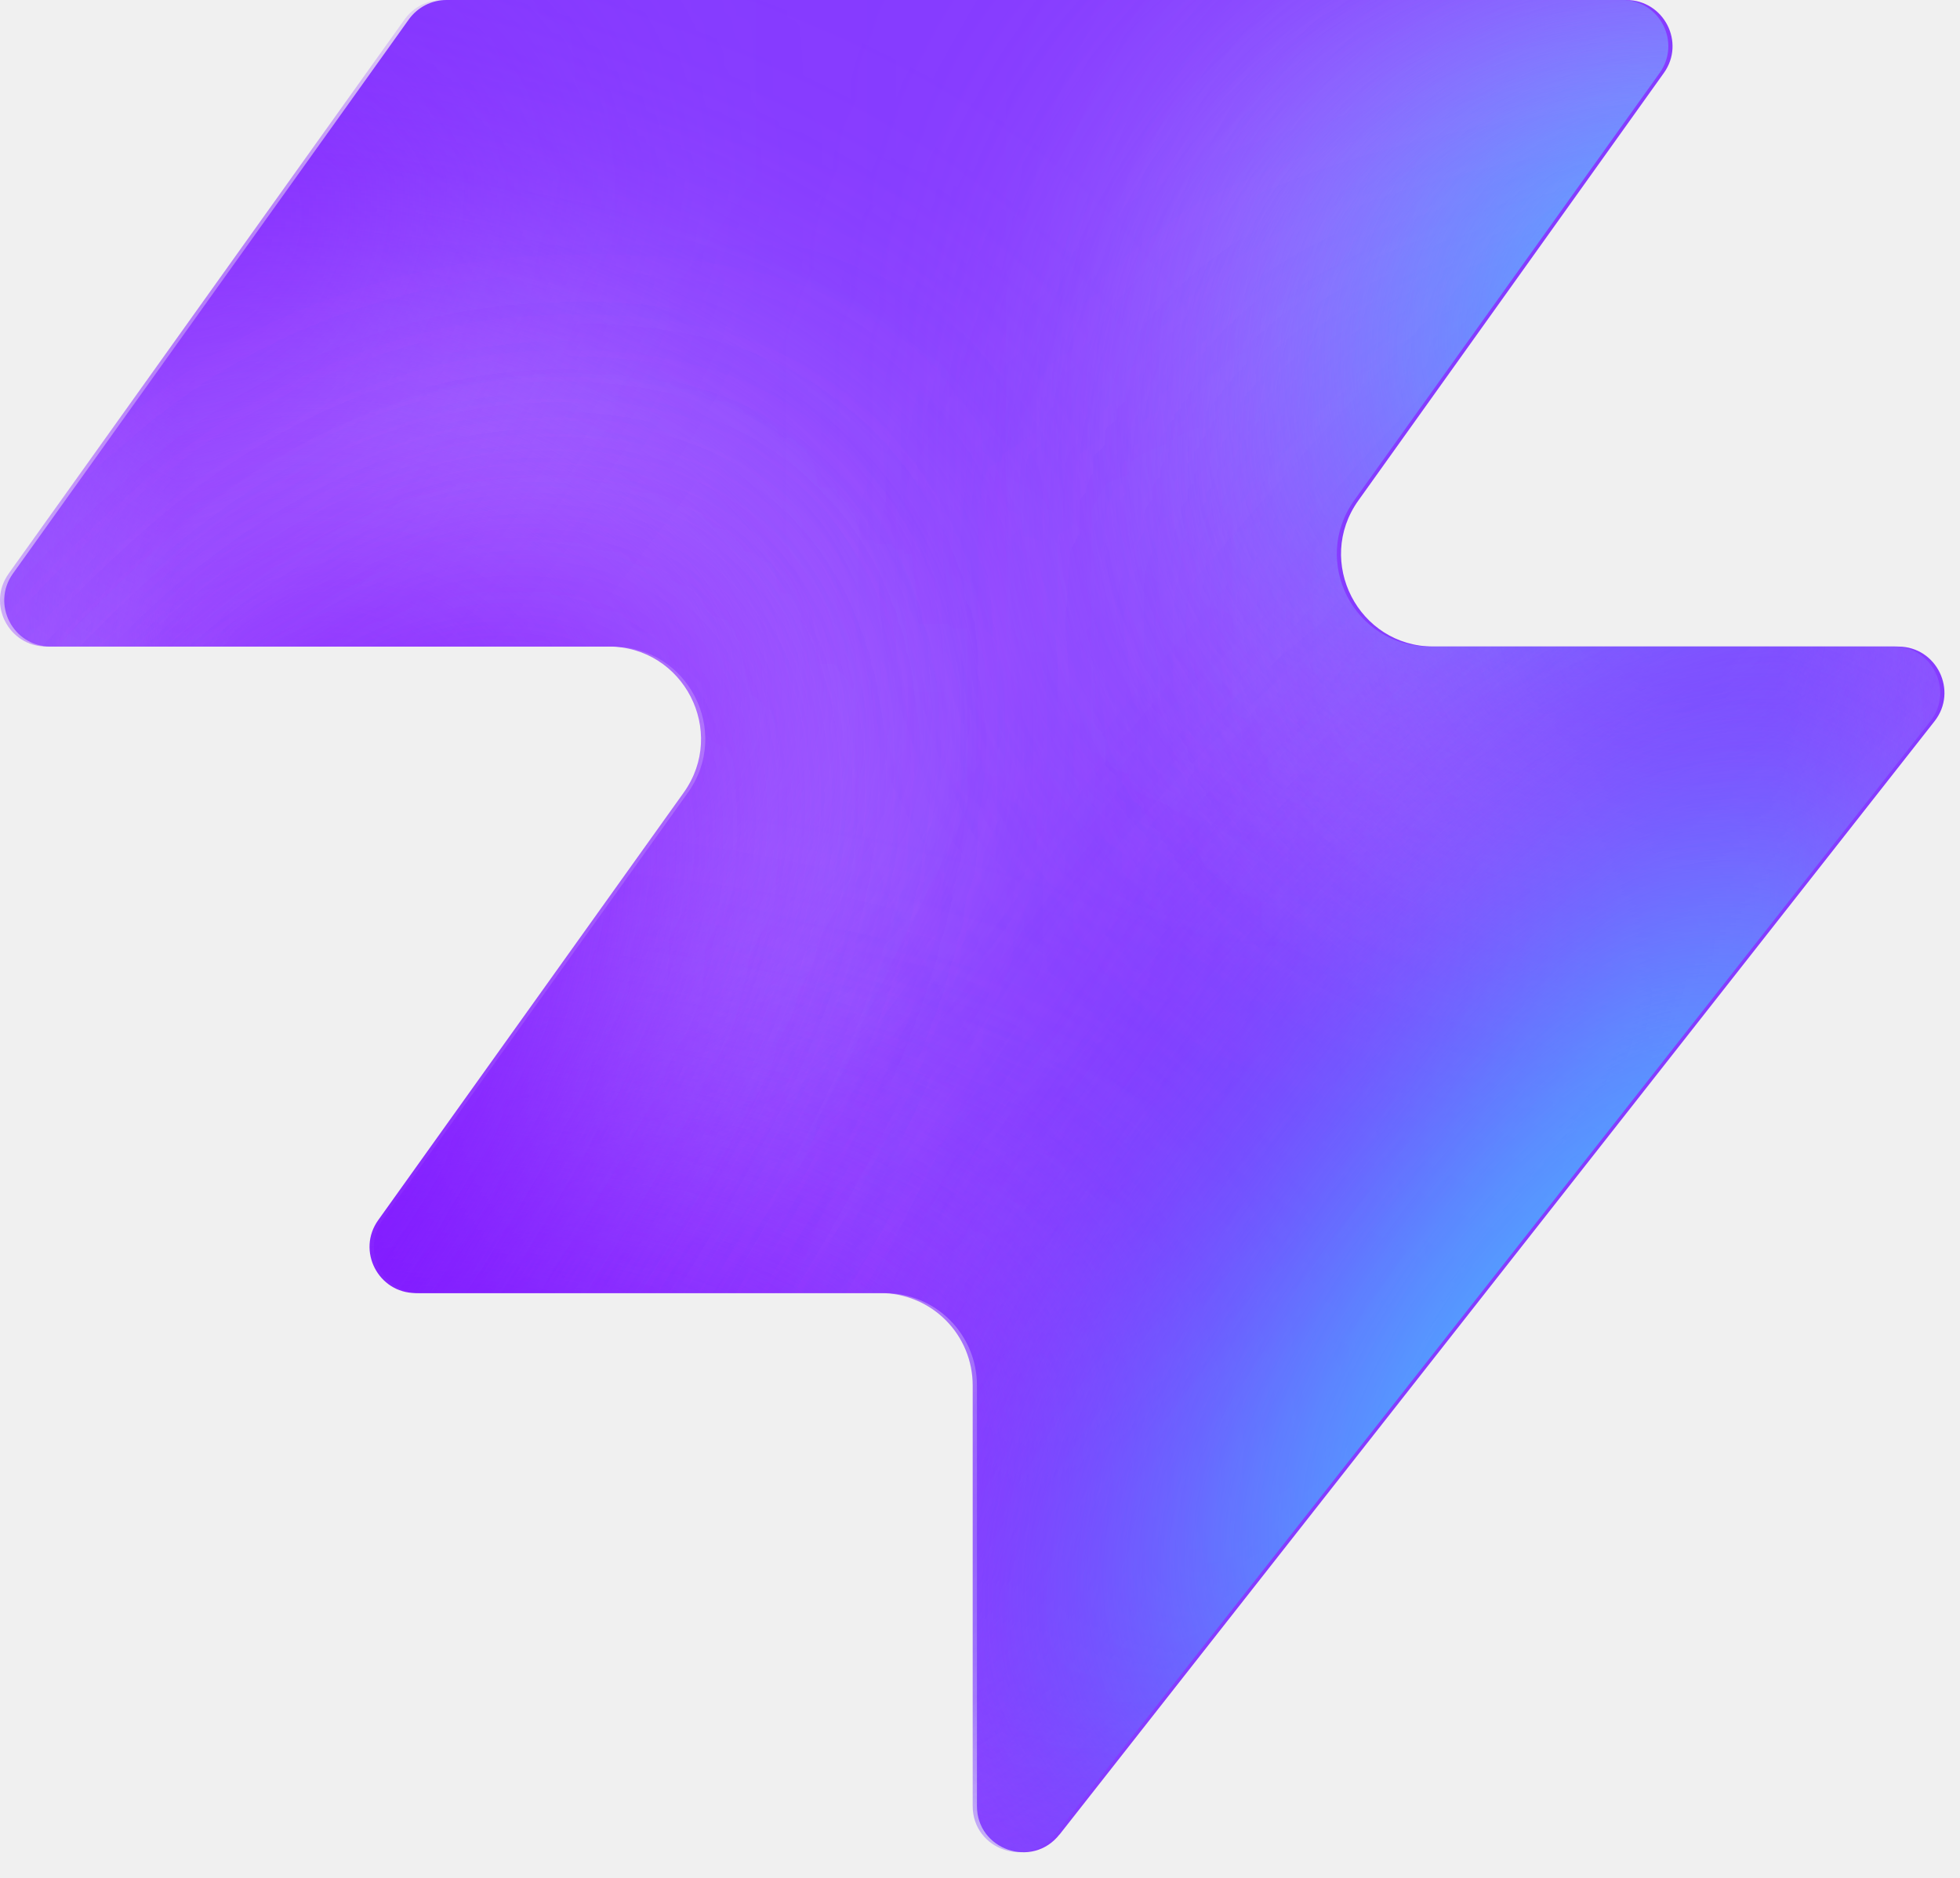
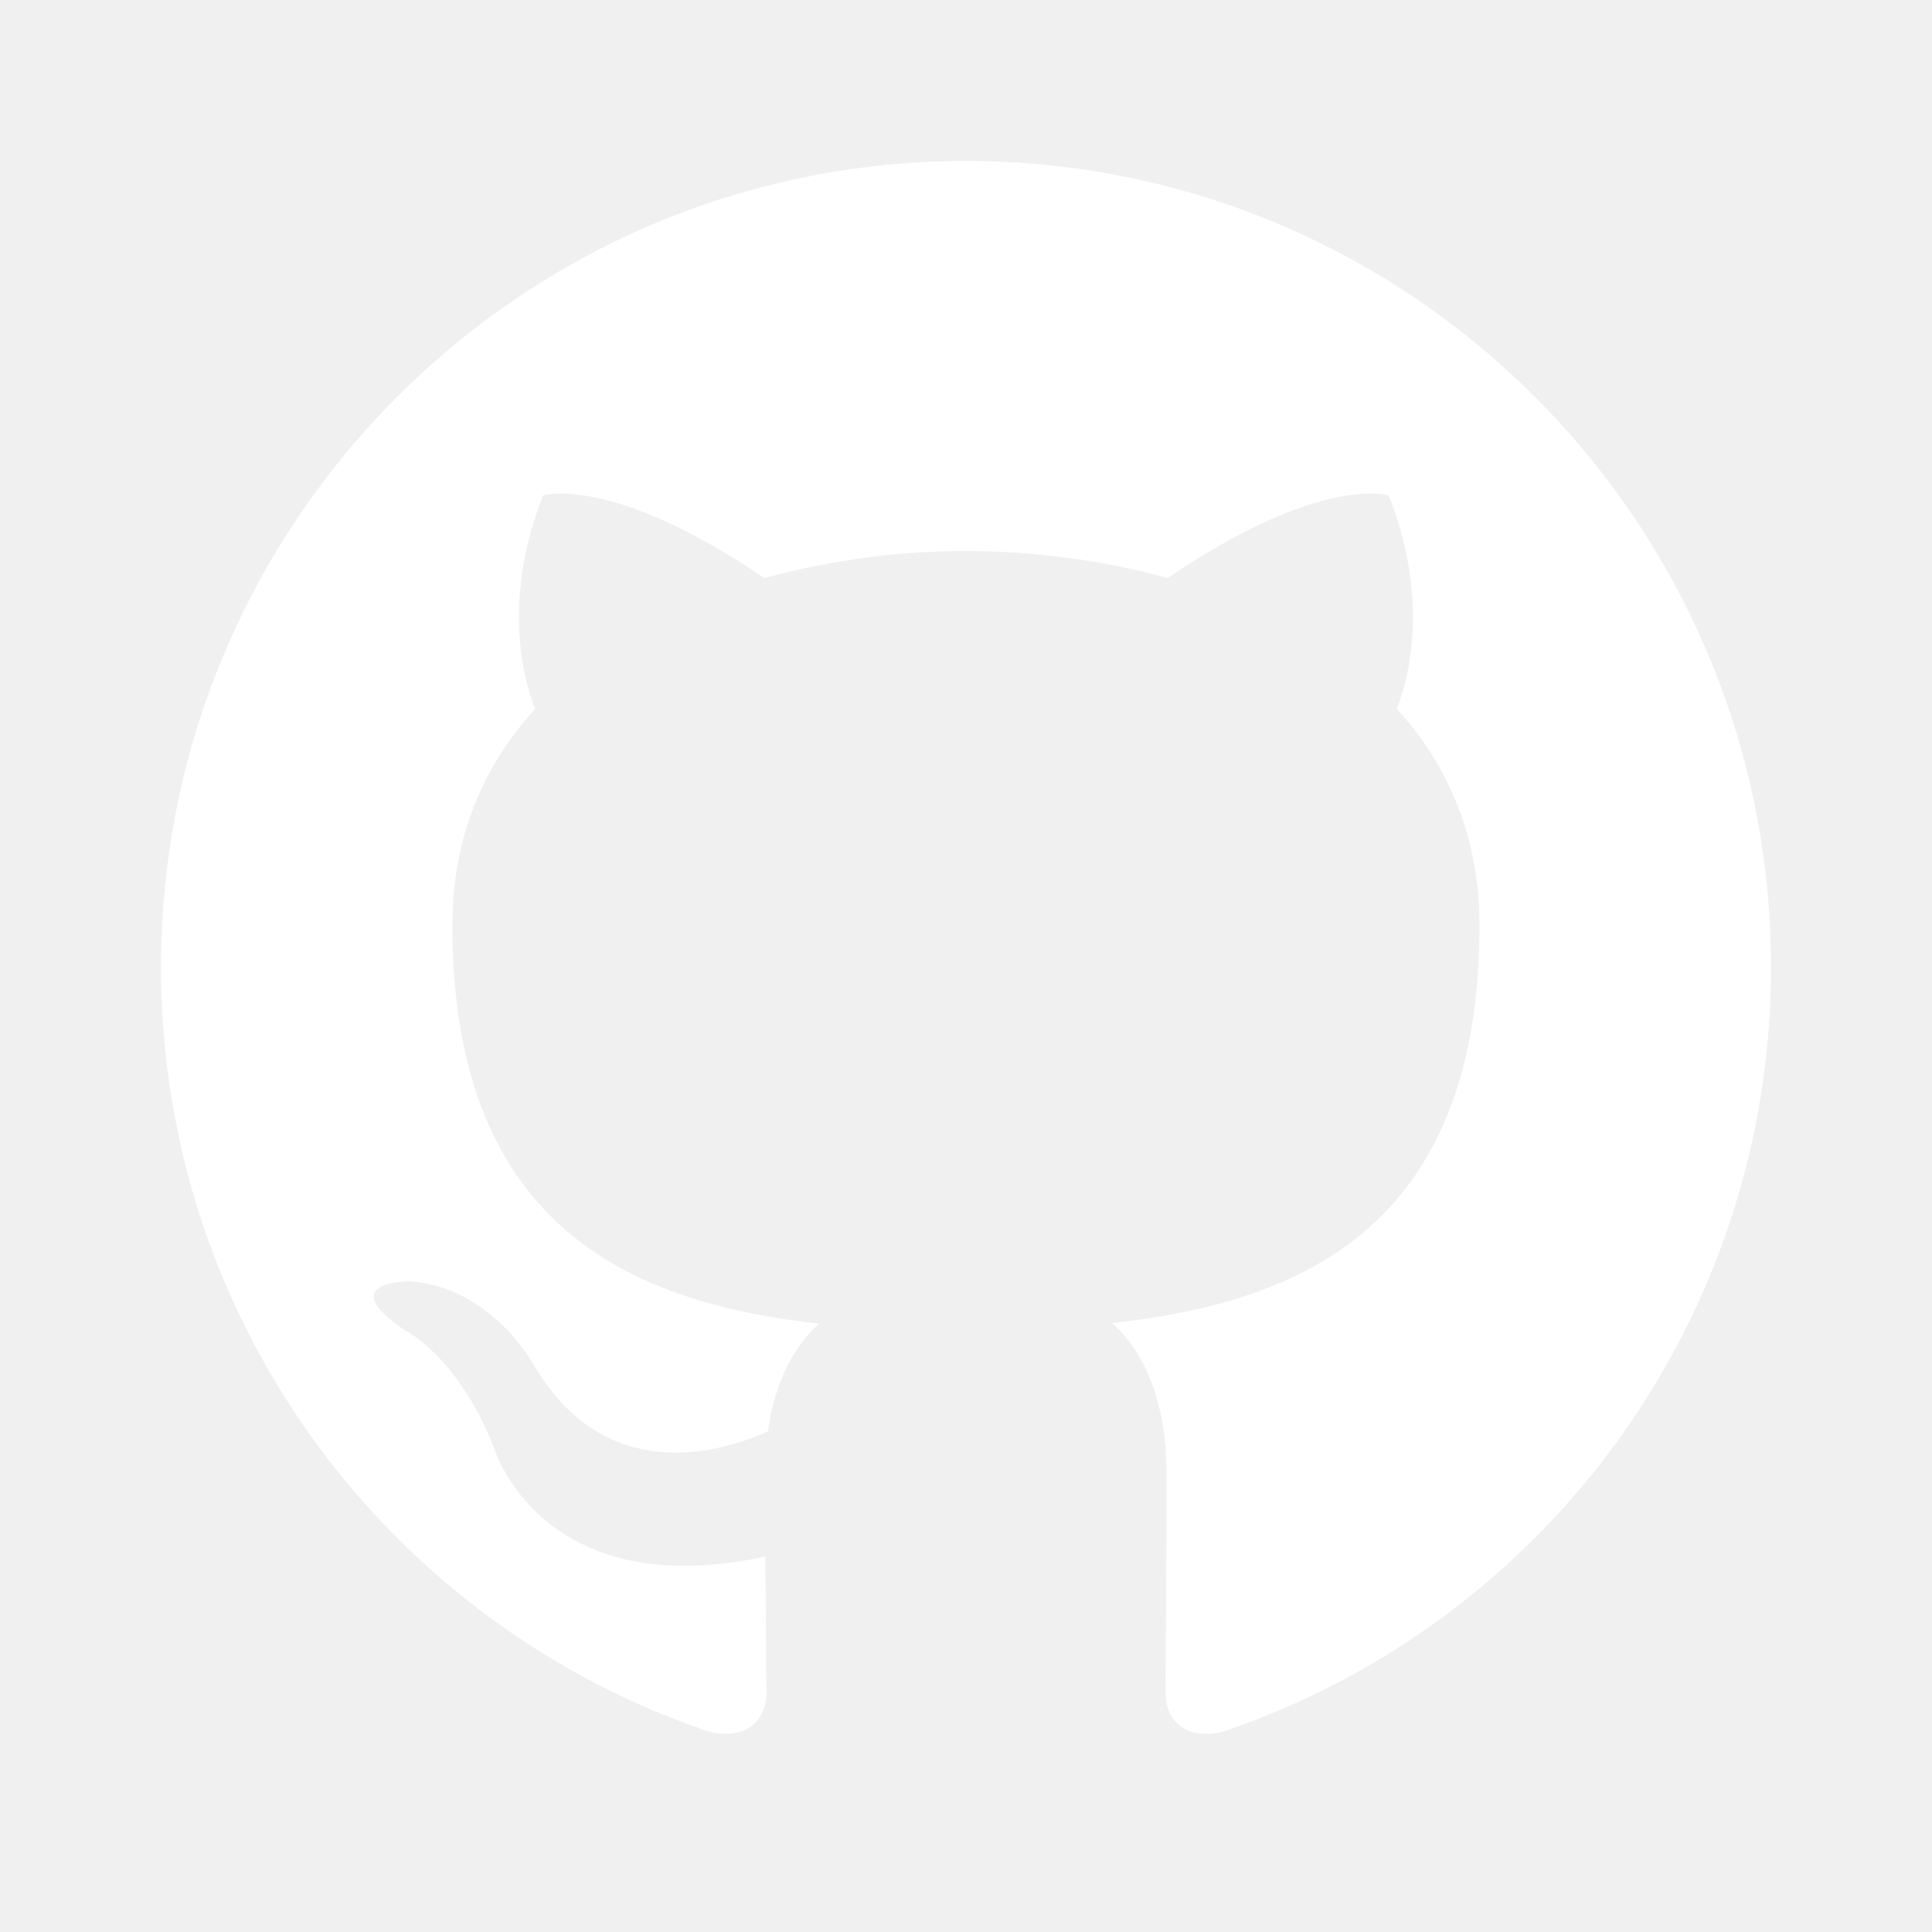
- <svg xmlns="http://www.w3.org/2000/svg" width="48" height="46" fill="none" viewBox="0 0 48 46">
-   <path fill="#863bff" d="M25.946 44.938c-.664.845-2.021.375-2.021-.698V33.937a2.26 2.26 0 0 0-2.262-2.262H10.287c-.92 0-1.456-1.04-.92-1.788l7.48-10.471c1.07-1.497 0-3.578-1.842-3.578H1.237c-.92 0-1.456-1.04-.92-1.788L10.013.474c.214-.297.556-.474.92-.474h28.894c.92 0 1.456 1.04.92 1.788l-7.48 10.471c-1.07 1.498 0 3.579 1.842 3.579h11.377c.943 0 1.473 1.088.89 1.83L25.947 44.94z" style="fill:#863bff;fill:color(display-p3 .525 .23 1);fill-opacity:1" />
-   <mask id="a" width="48" height="46" x="0" y="0" maskUnits="userSpaceOnUse" style="mask-type:alpha">
-     <path fill="#000" d="M25.842 44.938c-.664.844-2.021.375-2.021-.698V33.937a2.26 2.26 0 0 0-2.262-2.262H10.183c-.92 0-1.456-1.04-.92-1.788l7.48-10.471c1.07-1.498 0-3.579-1.842-3.579H1.133c-.92 0-1.456-1.04-.92-1.787L9.91.473c.214-.297.556-.474.92-.474h28.894c.92 0 1.456 1.04.92 1.788l-7.48 10.471c-1.07 1.498 0 3.578 1.842 3.578h11.377c.943 0 1.473 1.088.89 1.832L25.843 44.94z" style="fill:#000;fill-opacity:1" />
-   </mask>
-   <g mask="url(#a)">
-     <g filter="url(#b)">
-       <ellipse cx="5.508" cy="14.704" fill="#ede6ff" rx="5.508" ry="14.704" style="fill:#ede6ff;fill:color(display-p3 .927 .903 1);fill-opacity:1" transform="matrix(.00324 1 1 -.00324 -4.47 31.516)" />
-     </g>
-     <g filter="url(#c)">
-       <ellipse cx="10.399" cy="29.851" fill="#ede6ff" rx="10.399" ry="29.851" style="fill:#ede6ff;fill:color(display-p3 .927 .903 1);fill-opacity:1" transform="matrix(.00324 1 1 -.00324 -39.328 7.883)" />
-     </g>
-     <g filter="url(#d)">
-       <ellipse cx="5.508" cy="30.487" fill="#7e14ff" rx="5.508" ry="30.487" style="fill:#7e14ff;fill:color(display-p3 .492 .077 1);fill-opacity:1" transform="rotate(89.814 -25.913 -14.639)scale(1 -1)" />
-     </g>
-     <g filter="url(#e)">
-       <ellipse cx="5.508" cy="30.599" fill="#7e14ff" rx="5.508" ry="30.599" style="fill:#7e14ff;fill:color(display-p3 .492 .077 1);fill-opacity:1" transform="rotate(89.814 -32.644 -3.334)scale(1 -1)" />
-     </g>
-     <g filter="url(#f)">
-       <ellipse cx="5.508" cy="30.599" fill="#7e14ff" rx="5.508" ry="30.599" style="fill:#7e14ff;fill:color(display-p3 .492 .077 1);fill-opacity:1" transform="matrix(.00324 1 1 -.00324 -34.34 30.47)" />
-     </g>
-     <g filter="url(#g)">
-       <ellipse cx="14.072" cy="22.078" fill="#ede6ff" rx="14.072" ry="22.078" style="fill:#ede6ff;fill:color(display-p3 .927 .903 1);fill-opacity:1" transform="rotate(93.35 24.506 48.493)scale(-1 1)" />
-     </g>
-     <g filter="url(#h)">
-       <ellipse cx="3.47" cy="21.501" fill="#7e14ff" rx="3.47" ry="21.501" style="fill:#7e14ff;fill:color(display-p3 .492 .077 1);fill-opacity:1" transform="rotate(89.009 28.708 47.59)scale(-1 1)" />
-     </g>
-     <g filter="url(#i)">
-       <ellipse cx="3.47" cy="21.501" fill="#7e14ff" rx="3.47" ry="21.501" style="fill:#7e14ff;fill:color(display-p3 .492 .077 1);fill-opacity:1" transform="rotate(89.009 28.708 47.59)scale(-1 1)" />
-     </g>
-     <g filter="url(#j)">
-       <ellipse cx=".387" cy="8.972" fill="#7e14ff" rx="4.407" ry="29.108" style="fill:#7e14ff;fill:color(display-p3 .492 .077 1);fill-opacity:1" transform="rotate(39.51 .387 8.972)" />
-     </g>
-     <g filter="url(#k)">
-       <ellipse cx="47.523" cy="-6.092" fill="#7e14ff" rx="4.407" ry="29.108" style="fill:#7e14ff;fill:color(display-p3 .492 .077 1);fill-opacity:1" transform="rotate(37.892 47.523 -6.092)" />
-     </g>
-     <g filter="url(#l)">
-       <ellipse cx="41.412" cy="6.333" fill="#47bfff" rx="5.971" ry="9.665" style="fill:#47bfff;fill:color(display-p3 .28 .748 1);fill-opacity:1" transform="rotate(37.892 41.412 6.333)" />
-     </g>
-     <g filter="url(#m)">
-       <ellipse cx="-1.879" cy="38.332" fill="#7e14ff" rx="4.407" ry="29.108" style="fill:#7e14ff;fill:color(display-p3 .492 .077 1);fill-opacity:1" transform="rotate(37.892 -1.88 38.332)" />
-     </g>
-     <g filter="url(#n)">
-       <ellipse cx="-1.879" cy="38.332" fill="#7e14ff" rx="4.407" ry="29.108" style="fill:#7e14ff;fill:color(display-p3 .492 .077 1);fill-opacity:1" transform="rotate(37.892 -1.88 38.332)" />
-     </g>
-     <g filter="url(#o)">
-       <ellipse cx="35.651" cy="29.907" fill="#7e14ff" rx="4.407" ry="29.108" style="fill:#7e14ff;fill:color(display-p3 .492 .077 1);fill-opacity:1" transform="rotate(37.892 35.651 29.907)" />
-     </g>
-     <g filter="url(#p)">
-       <ellipse cx="38.418" cy="32.4" fill="#47bfff" rx="5.971" ry="15.297" style="fill:#47bfff;fill:color(display-p3 .28 .748 1);fill-opacity:1" transform="rotate(37.892 38.418 32.4)" />
-     </g>
-   </g>
-   <defs>
-     <filter id="b" width="60.045" height="41.654" x="-19.77" y="16.149" color-interpolation-filters="sRGB" filterUnits="userSpaceOnUse">
-       <feFlood flood-opacity="0" result="BackgroundImageFix" />
-       <feBlend in="SourceGraphic" in2="BackgroundImageFix" result="shape" />
-       <feGaussianBlur result="effect1_foregroundBlur_2002_17158" stdDeviation="7.659" />
-     </filter>
-     <filter id="c" width="90.34" height="51.437" x="-54.613" y="-7.533" color-interpolation-filters="sRGB" filterUnits="userSpaceOnUse">
-       <feFlood flood-opacity="0" result="BackgroundImageFix" />
-       <feBlend in="SourceGraphic" in2="BackgroundImageFix" result="shape" />
-       <feGaussianBlur result="effect1_foregroundBlur_2002_17158" stdDeviation="7.659" />
-     </filter>
-     <filter id="d" width="79.355" height="29.4" x="-49.64" y="2.03" color-interpolation-filters="sRGB" filterUnits="userSpaceOnUse">
-       <feFlood flood-opacity="0" result="BackgroundImageFix" />
-       <feBlend in="SourceGraphic" in2="BackgroundImageFix" result="shape" />
-       <feGaussianBlur result="effect1_foregroundBlur_2002_17158" stdDeviation="4.596" />
-     </filter>
-     <filter id="e" width="79.579" height="29.4" x="-45.045" y="20.029" color-interpolation-filters="sRGB" filterUnits="userSpaceOnUse">
-       <feFlood flood-opacity="0" result="BackgroundImageFix" />
-       <feBlend in="SourceGraphic" in2="BackgroundImageFix" result="shape" />
-       <feGaussianBlur result="effect1_foregroundBlur_2002_17158" stdDeviation="4.596" />
-     </filter>
-     <filter id="f" width="79.579" height="29.4" x="-43.513" y="21.178" color-interpolation-filters="sRGB" filterUnits="userSpaceOnUse">
-       <feFlood flood-opacity="0" result="BackgroundImageFix" />
-       <feBlend in="SourceGraphic" in2="BackgroundImageFix" result="shape" />
-       <feGaussianBlur result="effect1_foregroundBlur_2002_17158" stdDeviation="4.596" />
-     </filter>
-     <filter id="g" width="74.749" height="58.852" x="15.756" y="-17.901" color-interpolation-filters="sRGB" filterUnits="userSpaceOnUse">
-       <feFlood flood-opacity="0" result="BackgroundImageFix" />
-       <feBlend in="SourceGraphic" in2="BackgroundImageFix" result="shape" />
-       <feGaussianBlur result="effect1_foregroundBlur_2002_17158" stdDeviation="7.659" />
-     </filter>
-     <filter id="h" width="61.377" height="25.362" x="23.548" y="2.284" color-interpolation-filters="sRGB" filterUnits="userSpaceOnUse">
-       <feFlood flood-opacity="0" result="BackgroundImageFix" />
-       <feBlend in="SourceGraphic" in2="BackgroundImageFix" result="shape" />
-       <feGaussianBlur result="effect1_foregroundBlur_2002_17158" stdDeviation="4.596" />
-     </filter>
-     <filter id="i" width="61.377" height="25.362" x="23.548" y="2.284" color-interpolation-filters="sRGB" filterUnits="userSpaceOnUse">
-       <feFlood flood-opacity="0" result="BackgroundImageFix" />
-       <feBlend in="SourceGraphic" in2="BackgroundImageFix" result="shape" />
-       <feGaussianBlur result="effect1_foregroundBlur_2002_17158" stdDeviation="4.596" />
-     </filter>
-     <filter id="j" width="56.045" height="63.649" x="-27.636" y="-22.853" color-interpolation-filters="sRGB" filterUnits="userSpaceOnUse">
-       <feFlood flood-opacity="0" result="BackgroundImageFix" />
-       <feBlend in="SourceGraphic" in2="BackgroundImageFix" result="shape" />
-       <feGaussianBlur result="effect1_foregroundBlur_2002_17158" stdDeviation="4.596" />
-     </filter>
-     <filter id="k" width="54.814" height="64.646" x="20.116" y="-38.415" color-interpolation-filters="sRGB" filterUnits="userSpaceOnUse">
-       <feFlood flood-opacity="0" result="BackgroundImageFix" />
-       <feBlend in="SourceGraphic" in2="BackgroundImageFix" result="shape" />
-       <feGaussianBlur result="effect1_foregroundBlur_2002_17158" stdDeviation="4.596" />
-     </filter>
-     <filter id="l" width="33.541" height="35.313" x="24.641" y="-11.323" color-interpolation-filters="sRGB" filterUnits="userSpaceOnUse">
-       <feFlood flood-opacity="0" result="BackgroundImageFix" />
-       <feBlend in="SourceGraphic" in2="BackgroundImageFix" result="shape" />
-       <feGaussianBlur result="effect1_foregroundBlur_2002_17158" stdDeviation="4.596" />
-     </filter>
-     <filter id="m" width="54.814" height="64.646" x="-29.286" y="6.009" color-interpolation-filters="sRGB" filterUnits="userSpaceOnUse">
-       <feFlood flood-opacity="0" result="BackgroundImageFix" />
-       <feBlend in="SourceGraphic" in2="BackgroundImageFix" result="shape" />
-       <feGaussianBlur result="effect1_foregroundBlur_2002_17158" stdDeviation="4.596" />
-     </filter>
-     <filter id="n" width="54.814" height="64.646" x="-29.286" y="6.009" color-interpolation-filters="sRGB" filterUnits="userSpaceOnUse">
-       <feFlood flood-opacity="0" result="BackgroundImageFix" />
-       <feBlend in="SourceGraphic" in2="BackgroundImageFix" result="shape" />
-       <feGaussianBlur result="effect1_foregroundBlur_2002_17158" stdDeviation="4.596" />
-     </filter>
-     <filter id="o" width="54.814" height="64.646" x="8.244" y="-2.416" color-interpolation-filters="sRGB" filterUnits="userSpaceOnUse">
-       <feFlood flood-opacity="0" result="BackgroundImageFix" />
-       <feBlend in="SourceGraphic" in2="BackgroundImageFix" result="shape" />
-       <feGaussianBlur result="effect1_foregroundBlur_2002_17158" stdDeviation="4.596" />
-     </filter>
-     <filter id="p" width="39.409" height="43.623" x="18.713" y="10.588" color-interpolation-filters="sRGB" filterUnits="userSpaceOnUse">
-       <feFlood flood-opacity="0" result="BackgroundImageFix" />
-       <feBlend in="SourceGraphic" in2="BackgroundImageFix" result="shape" />
-       <feGaussianBlur result="effect1_foregroundBlur_2002_17158" stdDeviation="4.596" />
-     </filter>
-   </defs>
+ <svg xmlns="http://www.w3.org/2000/svg" viewBox="0 0 24 24" width="32" height="32" fill="#ffffff">
+   <path fill-rule="evenodd" clip-rule="evenodd" d="M12 2C6.477 2 2 6.484 2 12.017c0 4.425 2.865 8.18 6.839 9.504.5.092.682-.217.682-.483 0-.237-.008-.868-.013-1.703-2.782.605-3.369-1.343-3.369-1.343-.454-1.158-1.11-1.466-1.11-1.466-.908-.62.069-.608.069-.608 1.003.07 1.53 1.032 1.53 1.032.892 1.53 2.341 1.088 2.91.832.092-.647.35-1.088.636-1.338-2.22-.253-4.555-1.113-4.555-4.951 0-1.093.39-1.988 1.029-2.688-.103-.253-.446-1.272.098-2.65 0 0 .84-.27 2.75 1.026A9.564 9.564 0 0112 6.844c.85.004 1.705.115 2.504.337 1.909-1.296 2.747-1.027 2.747-1.027.546 1.379.202 2.398.1 2.651.64.7 1.028 1.595 1.028 2.688 0 3.848-2.339 4.695-4.566 4.943.359.309.678.92.678 1.855 0 1.338-.012 2.419-.012 2.747 0 .268.18.58.688.482A10.019 10.019 0 0022 12.017C22 6.484 17.522 2 12 2z" />
</svg>
